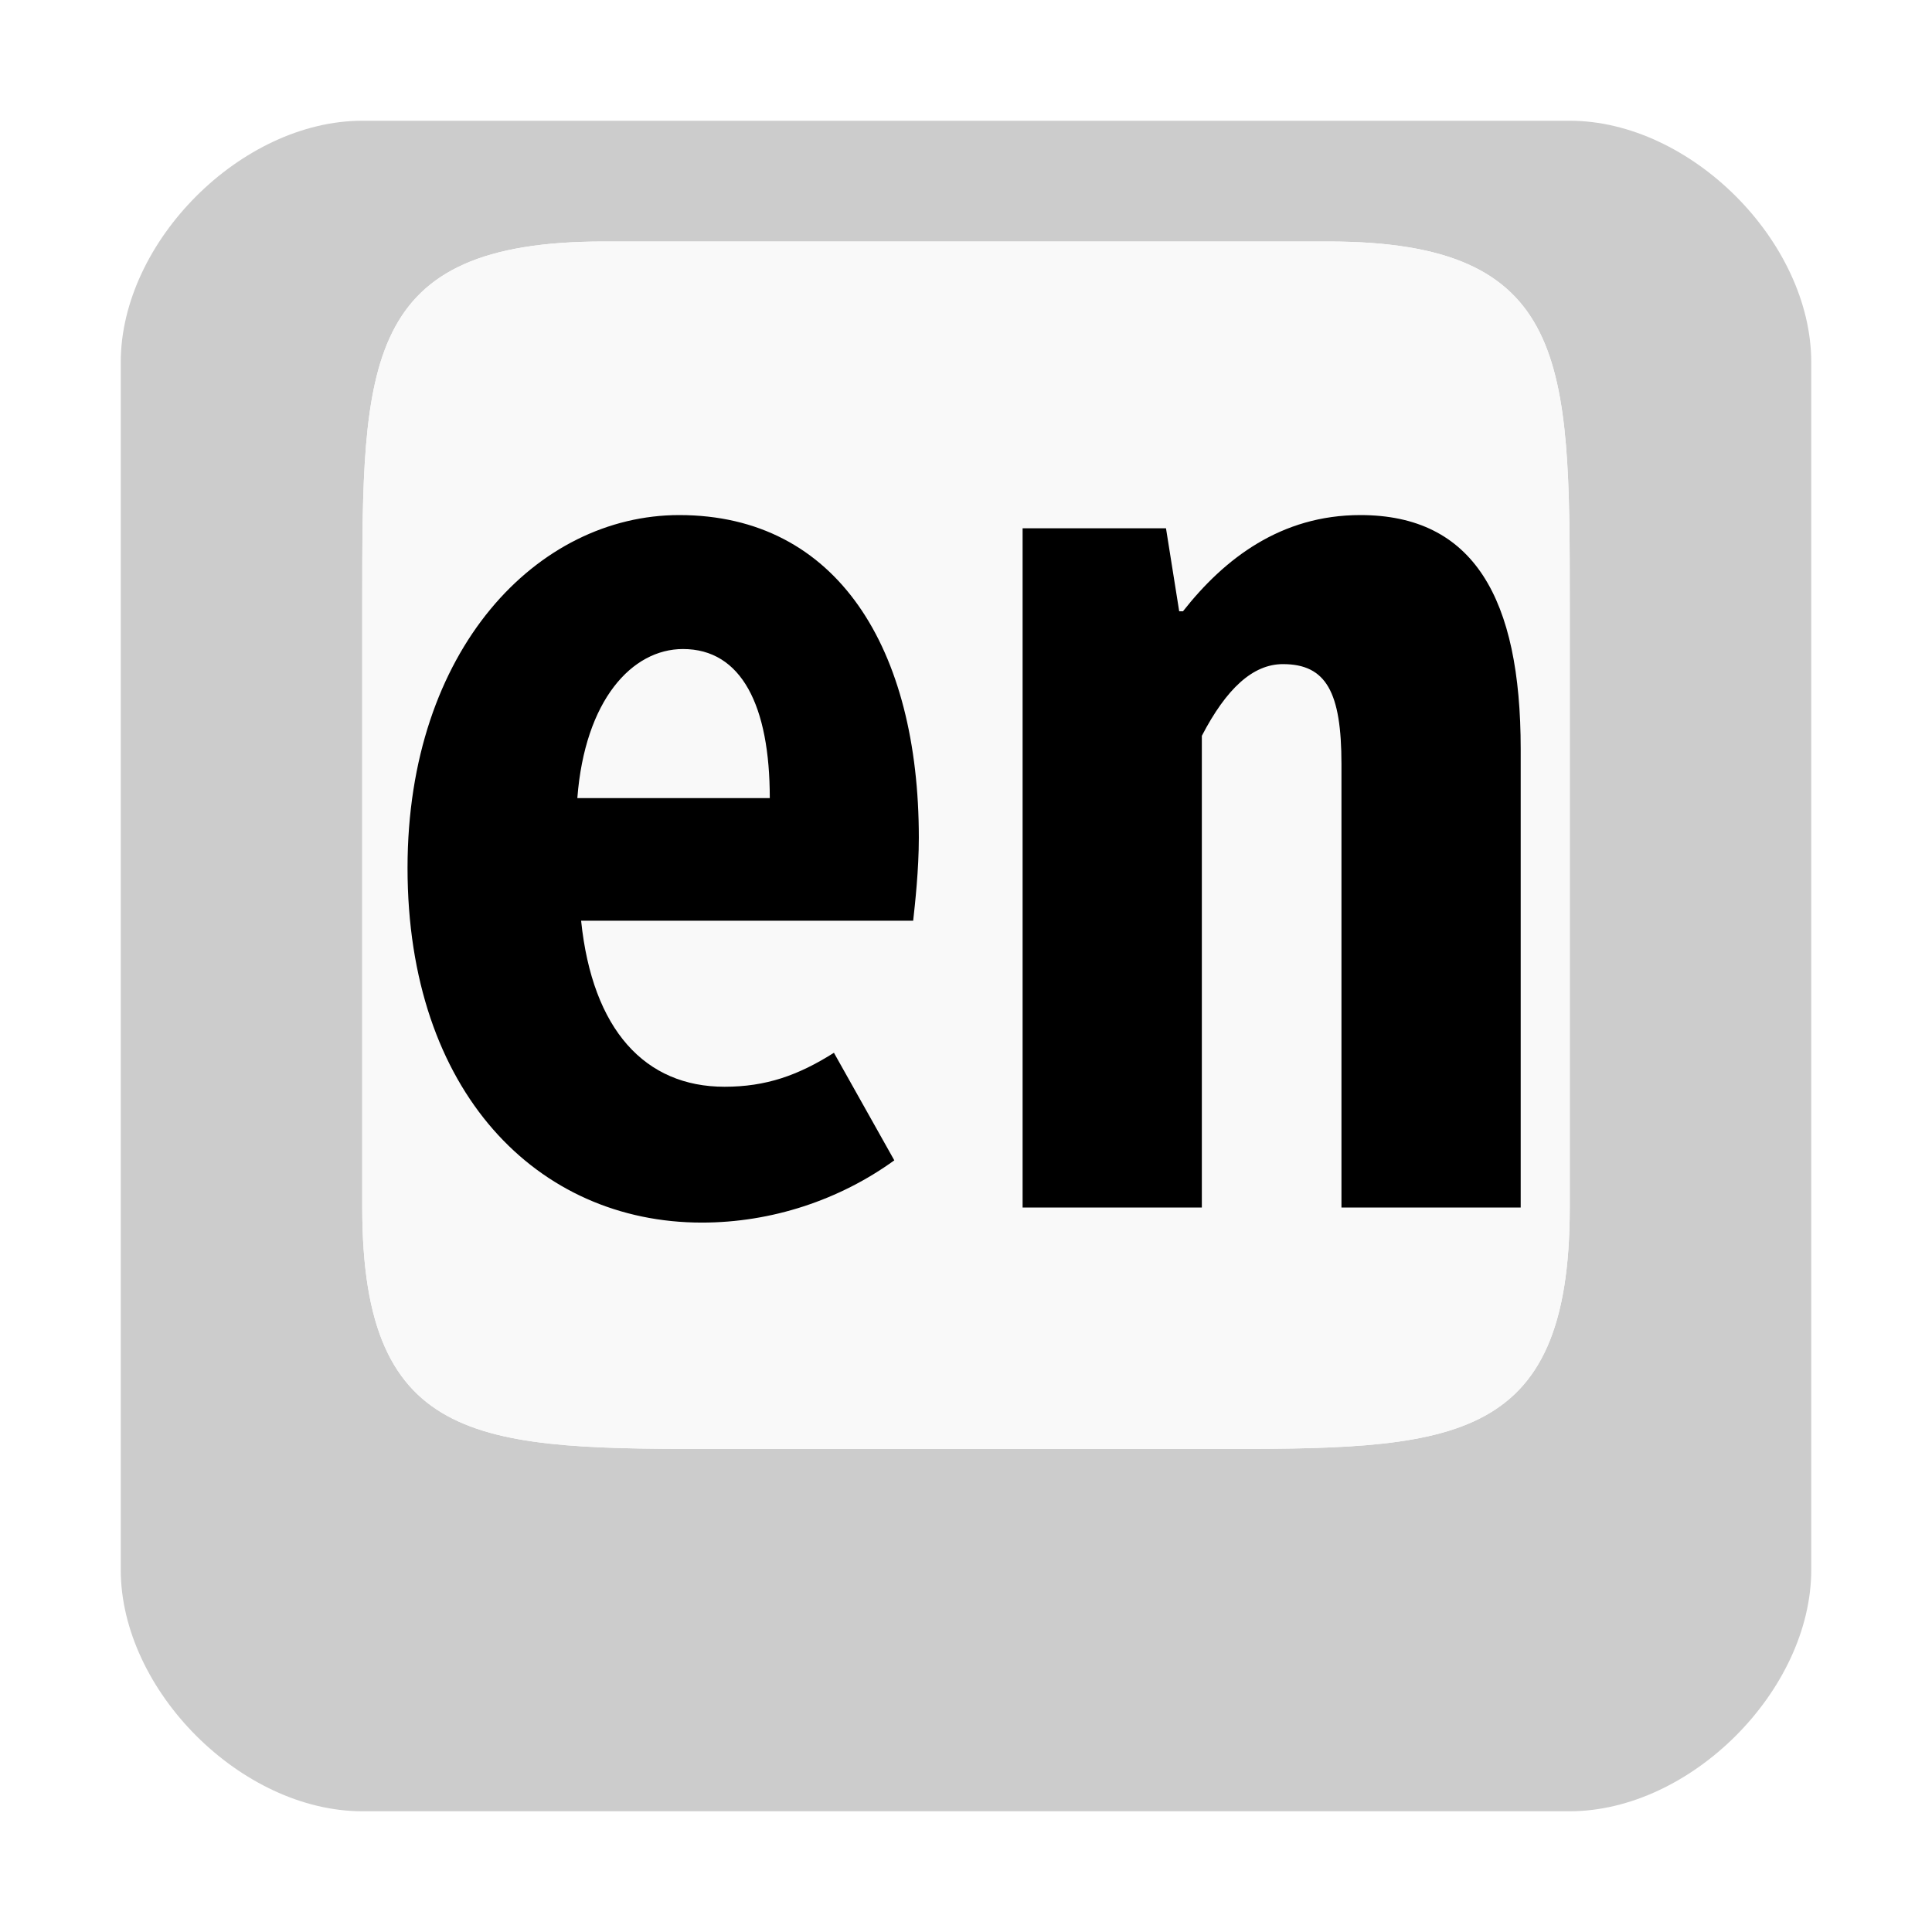
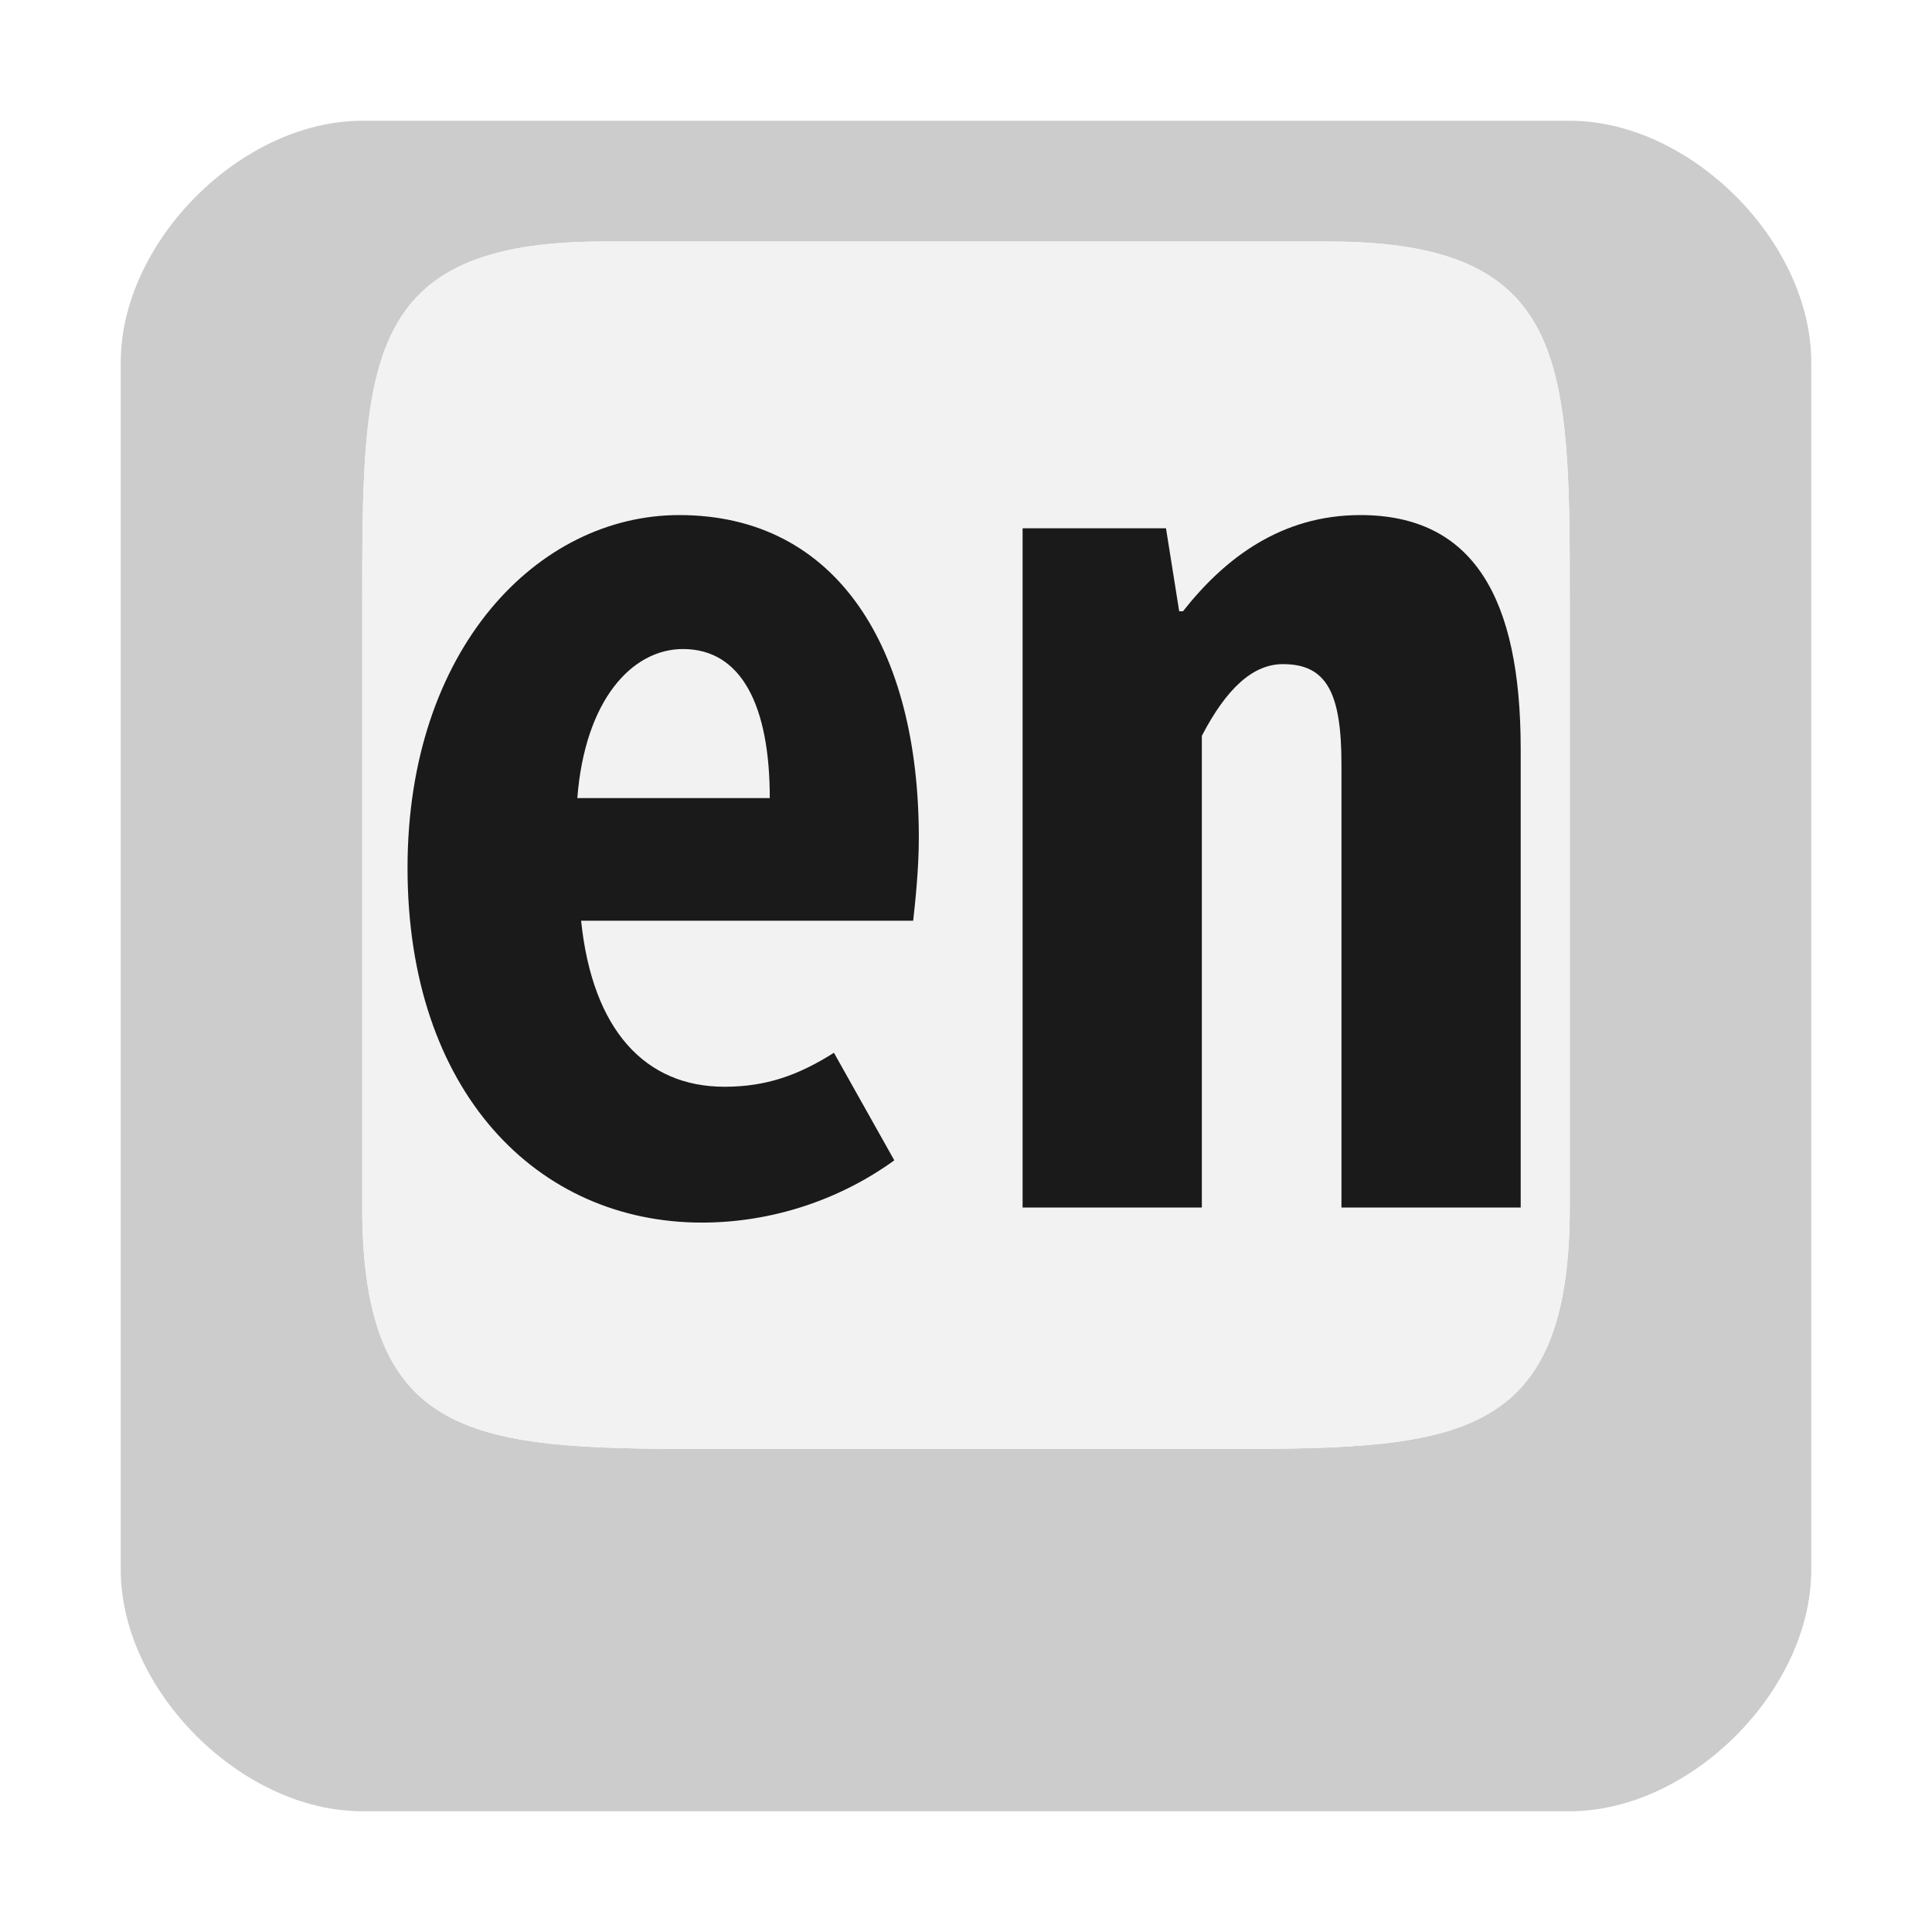
<svg xmlns="http://www.w3.org/2000/svg" width="16px" height="16px" id="svg2985" version="1.1">
  <defs id="defs2987" />
  <g id="layer1">
-     <path style="font-size:medium;font-style:normal;font-variant:normal;font-weight:normal;font-stretch:normal;text-indent:0;text-align:start;text-decoration:none;line-height:normal;letter-spacing:normal;word-spacing:normal;text-transform:none;direction:ltr;block-progression:tb;writing-mode:lr-tb;text-anchor:start;baseline-shift:baseline;color:#000000;fill:#cccccc;fill-opacity:1;stroke:none;stroke-width:1px;marker:none;visibility:visible;display:inline;overflow:visible;enable-background:accumulate;font-family:Sans;-inkscape-font-specification:Sans" d="m 1,3 0,10 c 0,1 1,2 2,2 l 10,0 c 1,0 2,-1 2,-2 L 15,3 C 15,2 14,1 13,1 L 3,1 C 2,1 1,2 1,3 z M 3,5 C 3,3 3,2 5,2 l 6,0 c 2,0 2,1 2,3 l 0,5 c 0,2 -1,2 -3,2 L 6,12 C 4,12 3,12 3,10 z" id="path3795" />
-     <path style="font-size:medium;font-style:normal;font-variant:normal;font-weight:normal;font-stretch:normal;text-indent:0;text-align:start;text-decoration:none;line-height:normal;letter-spacing:normal;word-spacing:normal;text-transform:none;direction:ltr;block-progression:tb;writing-mode:lr-tb;text-anchor:start;baseline-shift:baseline;color:#000000;fill:#f9f9f9;fill-opacity:1;stroke:none;stroke-width:1px;marker:none;visibility:visible;display:inline;overflow:visible;enable-background:accumulate;font-family:Sans;-inkscape-font-specification:Sans" d="M 3,5 C 3,3 3,2 5,2 l 6,0 c 2,0 2,1 2,3 l 0,5 c 0,2 -1,2 -3,2 L 6,12 C 4,12 3,12 3,10 z" id="path3795-2" />
-     <text xml:space="preserve" style="font-size:10px;font-style:normal;font-variant:normal;font-weight:bold;font-stretch:normal;line-height:125%;letter-spacing:0px;word-spacing:0px;fill:#000000;fill-opacity:1;stroke:none;font-family:Noto Sans Mono CJK KR;-inkscape-font-specification:Sans Bold" x="3" y="10" id="text3001">
+     <path style="font-size:medium;font-style:normal;font-variant:normal;font-weight:normal;font-stretch:normal;text-indent:0;text-align:start;text-decoration:none;line-height:normal;letter-spacing:normal;word-spacing:normal;text-transform:none;direction:ltr;block-progression:tb;writing-mode:lr-tb;text-anchor:start;baseline-shift:baseline;color:#1a1a1a;fill:#cccccc;fill-opacity:1;stroke:none;stroke-width:1px;marker:none;visibility:visible;display:inline;overflow:visible;enable-background:accumulate;font-family:Sans;-inkscape-font-specification:Sans" d="m 1,3 0,10 c 0,1 1,2 2,2 l 10,0 c 1,0 2,-1 2,-2 L 15,3 C 15,2 14,1 13,1 L 3,1 C 2,1 1,2 1,3 z M 3,5 C 3,3 3,2 5,2 l 6,0 c 2,0 2,1 2,3 l 0,5 c 0,2 -1,2 -3,2 L 6,12 C 4,12 3,12 3,10 z" id="path3795" />
+     <path style="font-size:medium;font-style:normal;font-variant:normal;font-weight:normal;font-stretch:normal;text-indent:0;text-align:start;text-decoration:none;line-height:normal;letter-spacing:normal;word-spacing:normal;text-transform:none;direction:ltr;block-progression:tb;writing-mode:lr-tb;text-anchor:start;baseline-shift:baseline;color:#1a1a1a;fill:#f2f2f2;fill-opacity:1;stroke:none;stroke-width:1px;marker:none;visibility:visible;display:inline;overflow:visible;enable-background:accumulate;font-family:Sans;-inkscape-font-specification:Sans" d="M 3,5 C 3,3 3,2 5,2 l 6,0 c 2,0 2,1 2,3 l 0,5 c 0,2 -1,2 -3,2 L 6,12 C 4,12 3,12 3,10 z" id="path3795-2" />
+     <text xml:space="preserve" style="font-size:10px;font-style:normal;font-variant:normal;font-weight:bold;font-stretch:normal;line-height:125%;letter-spacing:0px;word-spacing:0px;fill:#1a1a1a;fill-opacity:1;stroke:none;font-family:Noto Sans Mono CJK KR;-inkscape-font-specification:Sans Bold" x="3" y="10" id="text3001">
      <tspan id="tspan3003" x="3" y="10">en</tspan>
    </text>
  </g>
</svg>
